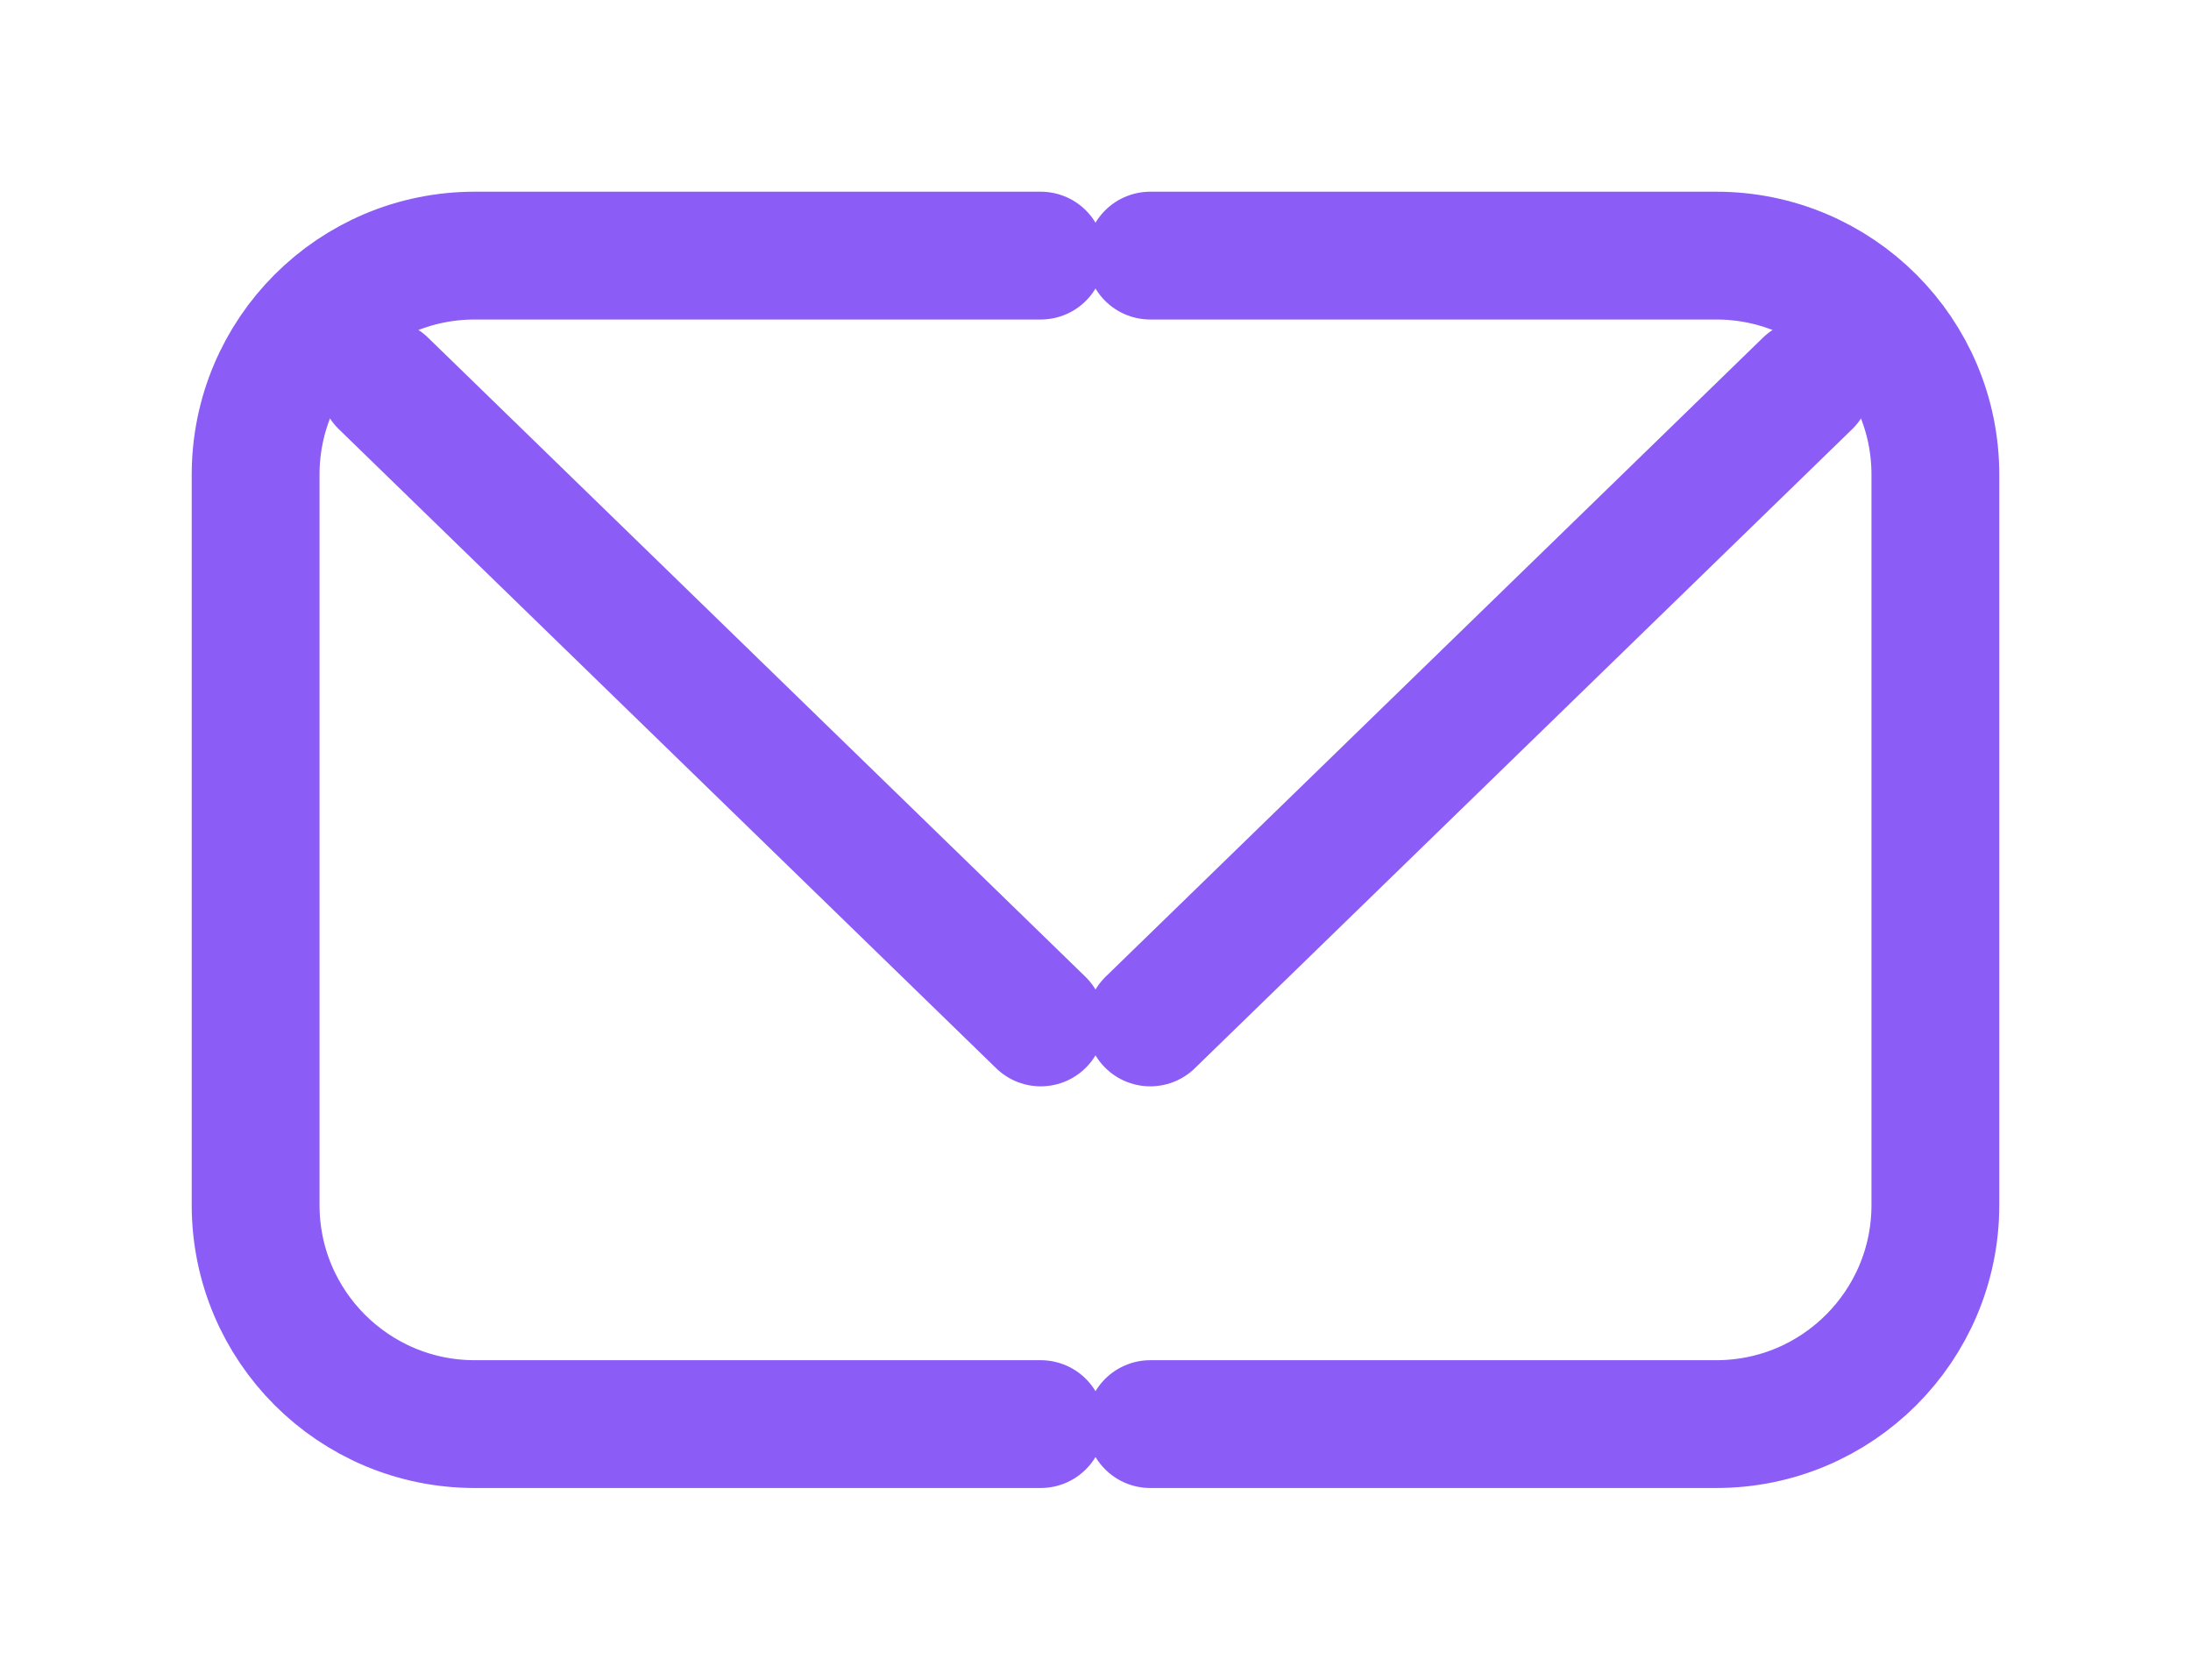
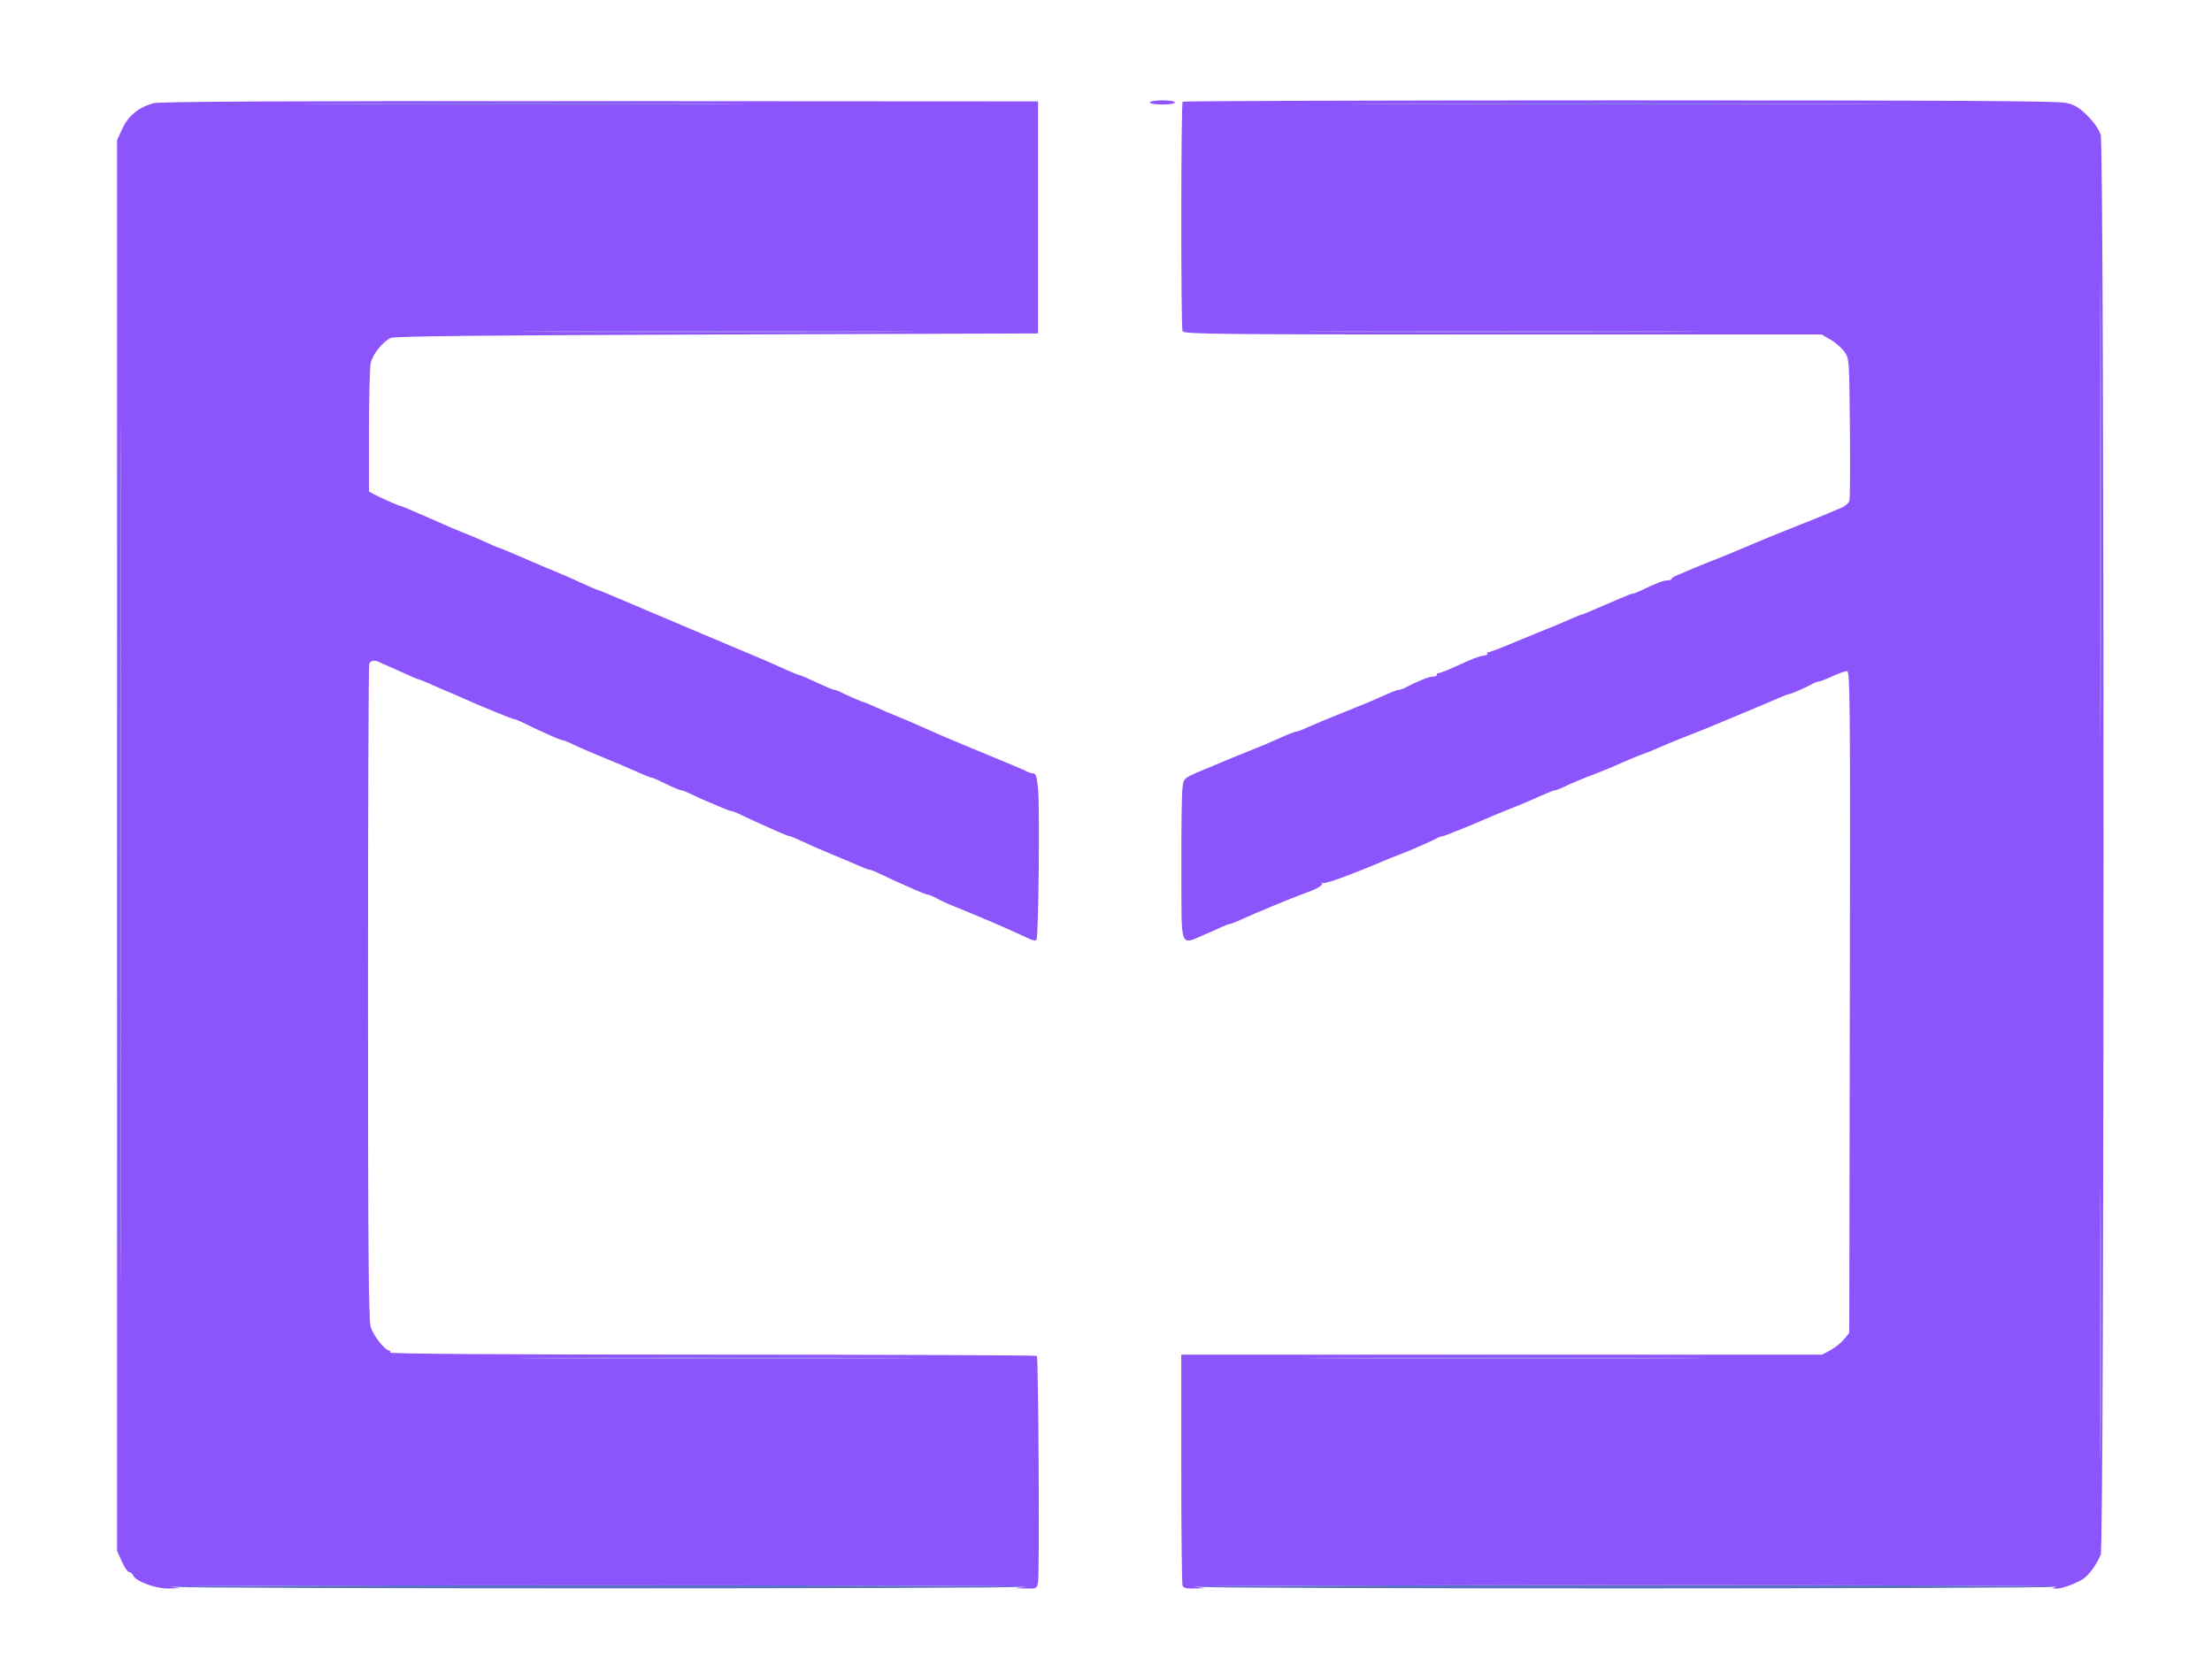
- <svg xmlns="http://www.w3.org/2000/svg" viewBox="0 0 120 92">
-   <g fill="none" stroke="#8B5CF6" stroke-width="7" stroke-linecap="round" stroke-linejoin="round">
-     <path d="M57 14 H26 A12 12 0 0 0 14 26 V66 A12 12 0 0 0 26 78 H57" />
-     <path d="M21 21 L57 56" />
-     <path d="M63 14 H94 A12 12 0 0 1 106 26 V66 A12 12 0 0 1 94 78 H63" />
-     <path d="M99 21 L63 56" />
-   </g>
+ <svg xmlns="http://www.w3.org/2000/svg" width="1058" height="800" viewBox="0 0 1058 800" version="1.1">
+   <path d="M 165.329 49.750 C 212.535 49.894, 289.485 49.894, 336.329 49.750 C 383.173 49.606, 344.550 49.489, 250.500 49.489 C 156.450 49.489, 118.123 49.606, 165.329 49.750 M 670.750 49.750 C 728.087 49.893, 821.913 49.893, 879.250 49.750 C 936.587 49.607, 889.675 49.491, 775 49.491 C 660.325 49.491, 613.413 49.607, 670.750 49.750 M 1004.489 245.500 C 1004.489 342.850, 1004.606 382.527, 1004.750 333.671 C 1004.893 284.815, 1004.893 205.165, 1004.750 156.671 C 1004.606 108.177, 1004.489 148.150, 1004.489 245.500 M 57.494 408 C 57.494 591.975, 57.609 667.237, 57.750 575.250 C 57.891 483.262, 57.891 332.737, 57.750 240.750 C 57.609 148.762, 57.494 224.025, 57.494 408 M 267.829 158.750 C 309.809 158.894, 378.209 158.894, 419.829 158.750 C 461.448 158.605, 427.100 158.487, 343.500 158.487 C 259.900 158.487, 225.848 158.605, 267.829 158.750 M 642.829 158.750 C 684.809 158.894, 753.209 158.894, 794.829 158.750 C 836.448 158.605, 802.100 158.487, 718.500 158.487 C 634.900 158.487, 600.848 158.605, 642.829 158.750 M 1004.482 634 C 1004.482 692.025, 1004.602 715.762, 1004.750 686.750 C 1004.897 657.737, 1004.897 610.262, 1004.750 581.250 C 1004.602 552.237, 1004.482 575.975, 1004.482 634 M 266.329 649.750 C 308.584 649.894, 377.434 649.894, 419.329 649.750 C 461.223 649.605, 426.650 649.487, 342.500 649.487 C 258.350 649.487, 224.073 649.606, 266.329 649.750 M 643.329 649.750 C 685.584 649.894, 754.434 649.894, 796.329 649.750 C 838.223 649.605, 803.650 649.487, 719.500 649.487 C 635.350 649.487, 601.073 649.606, 643.329 649.750 M 82 759.042 C 89.185 760.035, 482.815 760.035, 490 759.042 C 493.025 758.624, 401.225 758.282, 286 758.282 C 170.775 758.282, 78.975 758.624, 82 759.042 M 572 759.042 C 579.652 760.100, 981.036 760.059, 983.500 759 C 984.623 758.517, 893.635 758.171, 776 758.211 C 660.775 758.250, 568.975 758.624, 572 759.042" stroke="none" fill="#5b71c2" fill-rule="evenodd" />
+   <path d="M 73.417 49.379 C 66.326 51.325, 61.334 55.398, 58.533 61.522 L 56 67.059 56 404.452 L 56 741.844 58.250 746.921 C 59.487 749.713, 61.077 751.998, 61.781 751.999 C 62.486 751.999, 63.326 752.686, 63.648 753.524 C 64.751 756.399, 74.551 760.014, 80.780 759.843 L 86.500 759.686 81.500 759 C 78.750 758.623, 170.775 758.314, 286 758.314 C 401.225 758.314, 493.250 758.623, 490.500 759 L 485.500 759.686 490.705 759.843 C 495.830 759.998, 495.918 759.951, 496.504 756.750 C 497.255 752.647, 496.703 649.368, 495.926 648.592 C 495.610 648.276, 425.726 648.006, 340.628 647.991 C 239.698 647.972, 186.116 647.622, 186.512 646.981 C 186.845 646.442, 186.678 646, 186.140 646 C 184.137 646, 178.535 638.874, 177.305 634.760 C 176.296 631.389, 176.027 598.025, 176.015 474.832 C 176.007 389.214, 176.273 318.452, 176.607 317.582 C 177.286 315.813, 179.161 315.559, 181.764 316.883 C 182.719 317.369, 184.625 318.222, 186 318.779 C 187.375 319.335, 191.020 320.963, 194.100 322.395 C 197.179 323.828, 199.980 325, 200.322 325 C 200.665 325, 203.545 326.172, 206.723 327.603 C 209.900 329.035, 213.400 330.553, 214.500 330.977 C 215.600 331.400, 218.525 332.664, 221 333.786 C 229.292 337.544, 245.054 344, 245.937 344 C 246.418 344, 248.541 344.860, 250.655 345.911 C 258.615 349.866, 267.909 354, 268.842 354 C 269.375 354, 271.541 354.845, 273.655 355.878 C 275.770 356.910, 279.975 358.776, 283 360.024 C 295.551 365.202, 299.665 366.948, 306.239 369.884 C 308.846 371.048, 311.332 372, 311.765 372 C 312.197 372, 315.239 373.336, 318.525 374.969 C 321.811 376.601, 325.020 377.951, 325.655 377.969 C 326.291 377.986, 328.766 378.964, 331.155 380.142 C 333.545 381.320, 336.400 382.625, 337.500 383.042 C 338.600 383.459, 341.633 384.746, 344.239 385.900 C 346.846 387.055, 349.391 388, 349.895 388 C 350.399 388, 352.541 388.847, 354.655 389.882 C 358.368 391.699, 362.201 393.447, 372.239 397.898 C 374.846 399.054, 377.345 400, 377.793 400 C 378.241 400, 380.833 401.078, 383.554 402.396 C 386.274 403.714, 392.550 406.461, 397.500 408.500 C 402.450 410.539, 408.408 413.061, 410.739 414.104 C 413.071 415.147, 415.391 416, 415.895 416 C 416.399 416, 418.541 416.847, 420.655 417.882 C 424.368 419.699, 428.201 421.447, 438.239 425.898 C 440.846 427.054, 443.419 428, 443.959 428 C 444.498 428, 446.415 428.817, 448.220 429.815 C 450.024 430.814, 453.525 432.426, 456 433.397 C 458.475 434.369, 462.075 435.848, 464 436.684 C 465.925 437.520, 468.400 438.562, 469.500 439 C 474.387 440.945, 485.849 446.010, 492.748 449.273 C 493.985 449.858, 495.335 449.999, 495.748 449.586 C 496.728 448.608, 497.372 386.678, 496.500 377.250 C 496.009 371.947, 495.446 370, 494.401 370 C 493.616 370, 492.191 369.588, 491.236 369.084 C 489.222 368.021, 486.499 366.873, 462.500 356.964 C 452.927 353.012, 447.366 350.617, 440 347.276 C 436.975 345.904, 432.258 343.896, 429.517 342.813 C 426.777 341.731, 422.151 339.755, 419.238 338.423 C 416.324 337.090, 413.724 336, 413.459 336 C 412.902 336, 404.329 332.275, 401.764 330.918 C 400.809 330.413, 399.611 330, 399.103 330 C 398.594 330, 394.815 328.425, 390.704 326.500 C 386.594 324.575, 382.929 323, 382.560 323 C 382.192 323, 379.777 322.049, 377.195 320.886 C 368.131 316.805, 364.394 315.192, 352 310.008 C 345.125 307.133, 337.925 304.101, 336 303.272 C 334.075 302.442, 331.150 301.195, 329.500 300.502 C 324.907 298.571, 313.858 293.897, 310.500 292.464 C 292.472 284.769, 285.829 282, 285.392 282 C 285.107 282, 281.865 280.606, 278.187 278.902 C 274.509 277.199, 270.600 275.451, 269.500 275.019 C 266.922 274.007, 248.773 266.292, 243.261 263.866 C 240.929 262.840, 238.812 262, 238.556 262 C 238.299 262, 235.257 260.700, 231.795 259.112 C 228.333 257.523, 223.925 255.652, 222 254.952 C 220.075 254.253, 215.575 252.359, 212 250.743 C 208.425 249.127, 204.600 247.443, 203.500 247.002 C 202.400 246.560, 199.367 245.254, 196.761 244.100 C 194.154 242.945, 191.787 242, 191.500 242 C 190.794 242, 182.103 238.162, 179 236.479 L 176.500 235.124 176.500 206.312 C 176.500 190.465, 176.860 175.803, 177.299 173.729 C 178.197 169.494, 183.062 163.399, 186.938 161.654 C 188.822 160.805, 230.131 160.368, 343 160 L 496.500 159.500 496.500 104 L 496.500 48.500 287 48.379 C 135.060 48.292, 76.378 48.567, 73.417 49.379 M 550 49 C 550 49.556, 552.667 50, 556 50 C 559.333 50, 562 49.556, 562 49 C 562 48.444, 559.333 48, 556 48 C 552.667 48, 550 48.444, 550 49 M 565.667 48.667 C 564.834 49.500, 564.776 156.252, 565.607 158.418 C 566.157 159.851, 580.581 160, 718.769 160 L 871.324 160 875.597 162.504 C 877.947 163.881, 880.911 166.468, 882.185 168.254 C 884.476 171.467, 884.503 171.836, 884.802 204.476 C 884.968 222.612, 884.873 238.362, 884.591 239.476 C 884.309 240.589, 882.598 242.108, 880.789 242.851 C 878.980 243.594, 876.150 244.794, 874.500 245.518 C 872.850 246.242, 865.650 249.159, 858.500 252 C 851.350 254.841, 843.925 257.849, 842 258.685 C 840.075 259.520, 837.600 260.562, 836.500 261 C 835.400 261.438, 832.925 262.481, 831 263.317 C 829.075 264.154, 823.900 266.261, 819.500 268 C 815.100 269.739, 810.150 271.755, 808.500 272.480 C 806.850 273.205, 804.070 274.389, 802.322 275.111 C 800.574 275.834, 799.294 276.666, 799.476 276.962 C 799.659 277.258, 798.717 277.565, 797.384 277.645 C 795.162 277.779, 792.621 278.765, 784.596 282.609 C 782.999 283.374, 781.307 284, 780.835 284 C 780.364 284, 777.846 284.945, 775.239 286.100 C 772.633 287.254, 769.600 288.560, 768.500 289 C 767.400 289.440, 764.367 290.746, 761.761 291.900 C 759.154 293.055, 756.787 294, 756.500 294 C 756.213 294, 753.846 294.945, 751.239 296.100 C 748.633 297.254, 745.487 298.604, 744.250 299.100 C 743.013 299.595, 740.763 300.510, 739.250 301.134 C 737.737 301.757, 735.600 302.619, 734.500 303.049 C 733.400 303.478, 728.098 305.668, 722.718 307.915 C 717.338 310.162, 712.474 312, 711.909 312 C 711.344 312, 711.090 312.337, 711.345 312.750 C 711.600 313.163, 710.837 313.558, 709.651 313.629 C 708.464 313.700, 705.358 314.712, 702.747 315.879 C 700.136 317.045, 695.980 318.900, 693.511 320 C 691.042 321.100, 688.540 322, 687.952 322 C 687.363 322, 687.090 322.337, 687.345 322.750 C 687.600 323.163, 686.675 323.568, 685.290 323.651 C 683.126 323.781, 678.559 325.624, 671.764 329.109 C 670.809 329.599, 669.566 330, 669.003 330 C 668.439 330, 665.846 330.952, 663.239 332.116 C 655.018 335.788, 652.758 336.734, 642 341.006 C 636.225 343.300, 629.124 346.262, 626.220 347.588 C 623.317 348.915, 620.499 350, 619.959 350 C 619.420 350, 616.846 350.952, 614.239 352.116 C 606.224 355.696, 603.701 356.765, 598 359 C 594.975 360.186, 591.150 361.730, 589.500 362.431 C 587.850 363.133, 584.250 364.641, 581.500 365.782 C 565.152 372.569, 566.290 371.755, 565.572 377.172 C 565.213 379.877, 564.980 397.369, 565.053 416.045 C 565.210 455.750, 563.708 452.247, 578 446.250 C 579.925 445.443, 582.807 444.156, 584.404 443.391 C 586.001 442.626, 587.693 442, 588.165 442 C 588.636 442, 590.929 441.115, 593.261 440.033 C 599.313 437.224, 618.747 429.177, 623.640 427.454 C 629.810 425.280, 633.061 423.403, 632.235 422.491 C 631.831 422.045, 632.064 422.004, 632.753 422.401 C 633.781 422.992, 646.922 418.185, 662.500 411.518 C 664.150 410.812, 667.075 409.652, 669 408.941 C 673.451 407.296, 684.959 402.275, 687.236 400.984 C 688.191 400.443, 689.415 400, 689.955 400 C 690.798 400, 703.908 394.697, 713.500 390.476 C 715.150 389.750, 718.975 388.186, 722 387 C 727.701 384.765, 730.224 383.696, 738.239 380.116 C 740.846 378.952, 743.364 378, 743.835 378 C 744.307 378, 745.999 377.374, 747.596 376.609 C 751.968 374.515, 756.842 372.477, 763.500 369.958 C 766.800 368.710, 772.200 366.464, 775.500 364.967 C 778.800 363.471, 783.075 361.688, 785 361.006 C 788.221 359.864, 789.872 359.187, 798.500 355.470 C 800.150 354.759, 804.629 352.962, 808.453 351.476 C 812.277 349.990, 816.777 348.187, 818.453 347.470 C 822.421 345.773, 826.523 344.060, 837.500 339.517 C 842.450 337.469, 848.408 334.939, 850.739 333.896 C 853.071 332.853, 855.349 332, 855.801 332 C 856.633 332, 864.033 328.741, 867.236 326.963 C 868.191 326.433, 869.416 326, 869.957 326 C 870.498 326, 873.400 324.875, 876.406 323.500 C 879.412 322.125, 882.582 321, 883.451 321 C 884.884 321, 885.006 335.615, 884.765 479.290 L 884.500 637.580 882 640.649 C 880.625 642.336, 877.700 644.682, 875.500 645.861 L 871.500 648.006 718.250 648.003 L 565 648 565 702.418 C 565 732.348, 565.273 757.548, 565.607 758.418 C 566.064 759.608, 567.488 759.961, 571.357 759.843 L 576.500 759.686 571.500 759 C 568.750 758.623, 660.775 758.275, 776 758.227 C 893.619 758.179, 984.623 758.517, 983.500 759 L 981.500 759.859 983.500 759.915 C 985.814 759.979, 991.149 758.151, 995.574 755.779 C 998.602 754.155, 1002.397 749.179, 1004.782 743.703 C 1006.558 739.625, 1006.560 70.627, 1004.784 64.616 C 1004.018 62.024, 1001.704 58.636, 998.534 55.464 C 994.513 51.442, 992.428 50.184, 988.174 49.214 C 984.089 48.283, 934.315 48, 774.590 48 C 660.049 48, 566.033 48.300, 565.667 48.667 M 165.329 49.750 C 212.535 49.894, 289.485 49.894, 336.329 49.750 C 383.173 49.606, 344.550 49.489, 250.500 49.489 C 156.450 49.489, 118.123 49.606, 165.329 49.750 M 670.750 49.750 C 728.087 49.893, 821.913 49.893, 879.250 49.750 C 936.587 49.607, 889.675 49.491, 775 49.491 C 660.325 49.491, 613.413 49.607, 670.750 49.750 M 1004.489 245.500 C 1004.489 342.850, 1004.606 382.527, 1004.750 333.671 C 1004.893 284.815, 1004.893 205.165, 1004.750 156.671 C 1004.606 108.177, 1004.489 148.150, 1004.489 245.500 M 57.494 408 C 57.494 591.975, 57.609 667.237, 57.750 575.250 C 57.891 483.262, 57.891 332.737, 57.750 240.750 C 57.609 148.762, 57.494 224.025, 57.494 408 M 267.829 158.750 C 309.809 158.894, 378.209 158.894, 419.829 158.750 C 461.448 158.605, 427.100 158.487, 343.500 158.487 C 259.900 158.487, 225.848 158.605, 267.829 158.750 M 642.829 158.750 C 684.809 158.894, 753.209 158.894, 794.829 158.750 C 836.448 158.605, 802.100 158.487, 718.500 158.487 C 634.900 158.487, 600.848 158.605, 642.829 158.750 M 1004.482 634 C 1004.482 692.025, 1004.602 715.762, 1004.750 686.750 C 1004.897 657.737, 1004.897 610.262, 1004.750 581.250 C 1004.602 552.237, 1004.482 575.975, 1004.482 634 M 266.329 649.750 C 308.584 649.894, 377.434 649.894, 419.329 649.750 C 461.223 649.605, 426.650 649.487, 342.500 649.487 C 258.350 649.487, 224.073 649.606, 266.329 649.750 M 643.329 649.750 C 685.584 649.894, 754.434 649.894, 796.329 649.750 C 838.223 649.605, 803.650 649.487, 719.500 649.487 C 635.350 649.487, 601.073 649.606, 643.329 649.750" stroke="none" fill="#8c54fb" fill-rule="evenodd" />
</svg>
